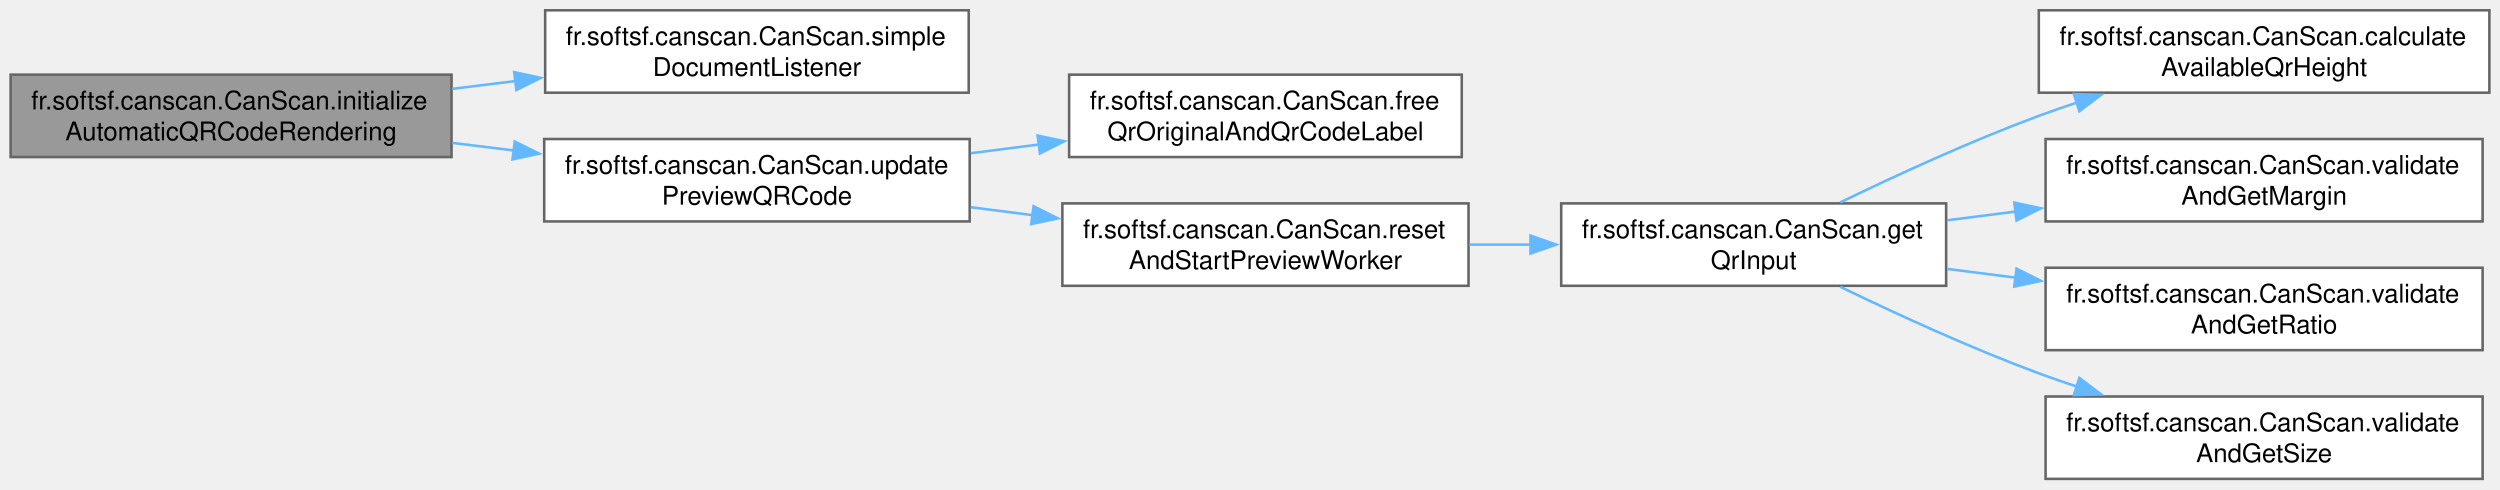
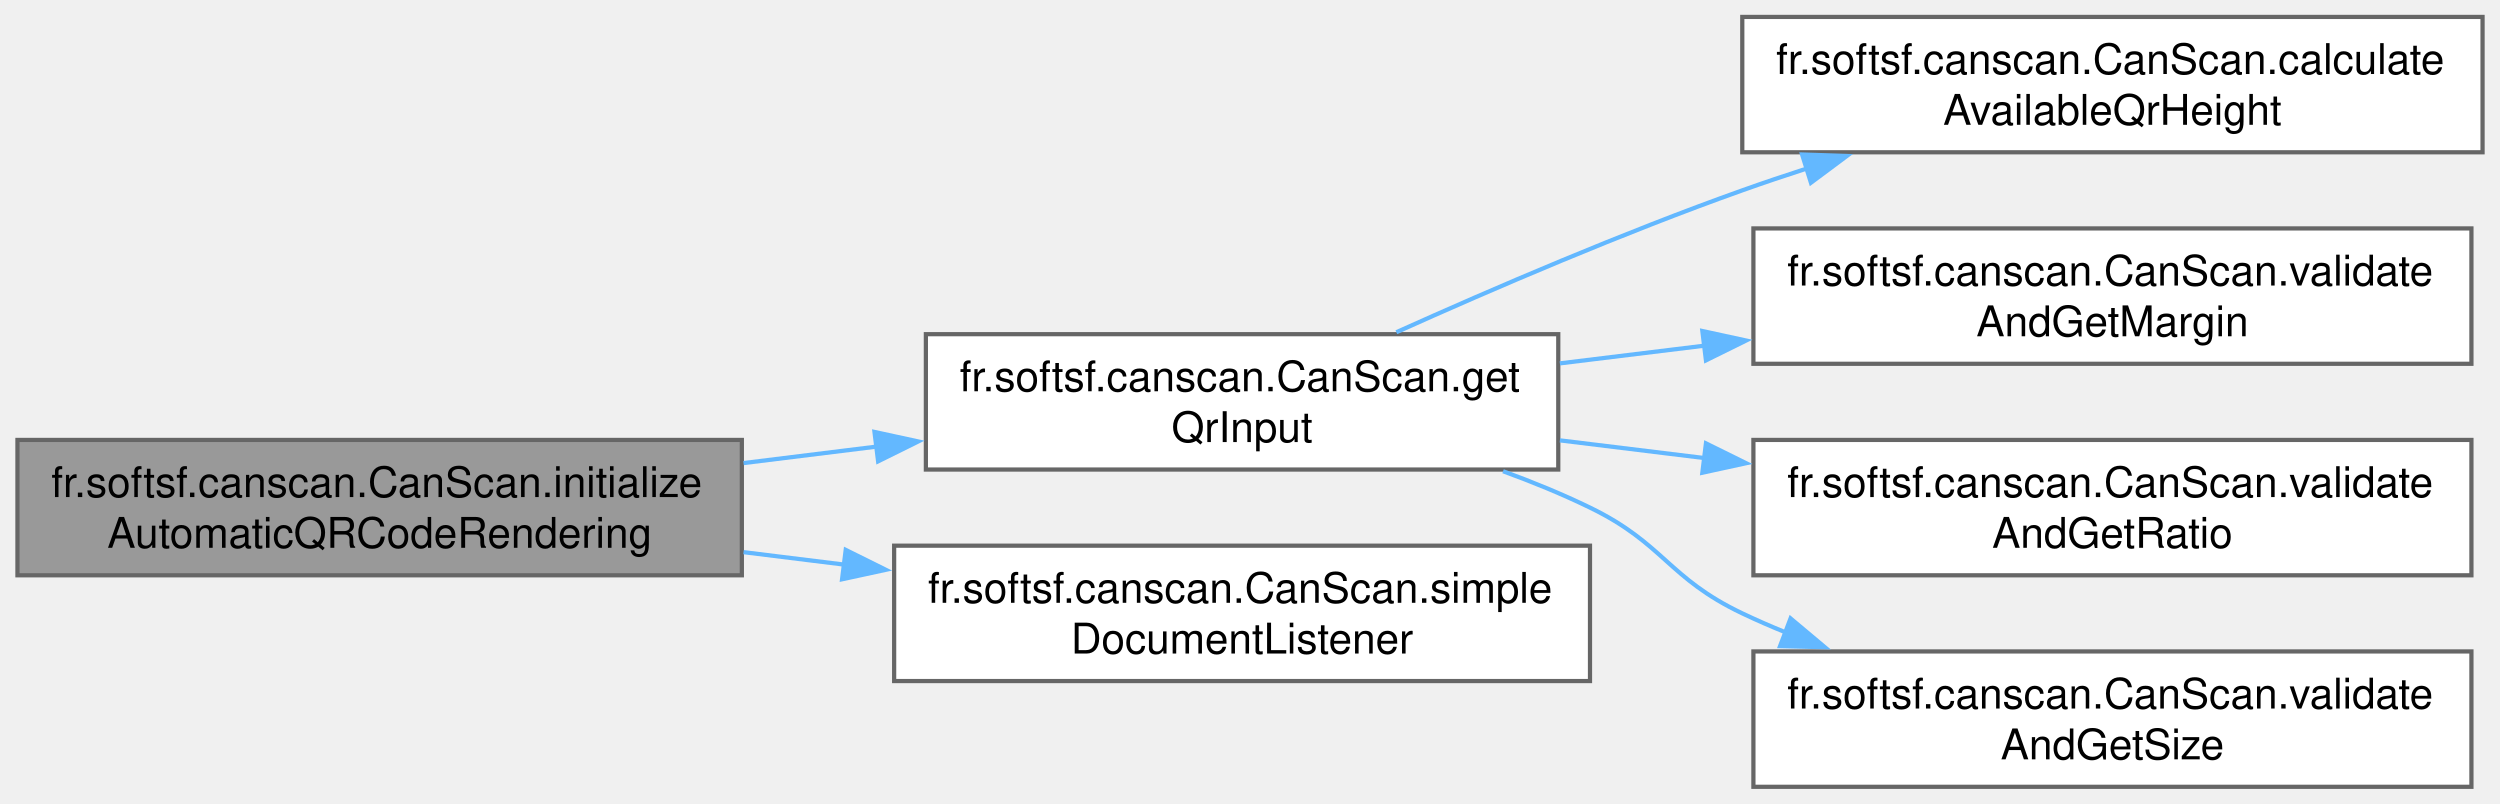
- <svg xmlns="http://www.w3.org/2000/svg" xmlns:xlink="http://www.w3.org/1999/xlink" width="971pt" height="190pt" viewBox="0.00 0.00 970.75 190.00">
+ <svg xmlns="http://www.w3.org/2000/svg" xmlns:xlink="http://www.w3.org/1999/xlink" width="591pt" height="190pt" viewBox="0.00 0.00 590.75 190.00">
  <g id="graph0" class="graph" transform="scale(1 1) rotate(0) translate(4 186)">
    <g id="Node000001" class="node">
      <g id="a_Node000001">
        <a xlink:title="Sets up automatic QR code preview updates for all input fields and controls.">
-           <polygon fill="#999999" stroke="#666666" points="171.25,-157 0,-157 0,-125 171.25,-125 171.25,-157" />
-           <text text-anchor="start" x="8" y="-143.5" font-family="Helvetica,sans-Serif" font-size="10.00">fr.softsf.canscan.CanScan.initialize</text>
-           <text text-anchor="middle" x="85.62" y="-131.5" font-family="Helvetica,sans-Serif" font-size="10.00">AutomaticQRCodeRendering</text>
+           <polygon fill="#999999" stroke="#666666" points="171.25,-82 0,-82 0,-50 171.25,-50 171.25,-82" />
+           <text text-anchor="start" x="8" y="-68.5" font-family="Helvetica,sans-Serif" font-size="10.00">fr.softsf.canscan.CanScan.initialize</text>
+           <text text-anchor="middle" x="85.62" y="-56.5" font-family="Helvetica,sans-Serif" font-size="10.00">AutomaticQRCodeRendering</text>
        </a>
      </g>
    </g>
    <g id="Node000002" class="node">
      <g id="a_Node000002">
-         <a xlink:href="classfr_1_1softsf_1_1canscan_1_1_can_scan.html#a9856545d05ef553c8dfddd95a850a360" target="_top" xlink:title="Creates a minimal DocumentListener that executes the given action on any document change.">
-           <polygon fill="white" stroke="#666666" points="372.12,-182 207.62,-182 207.62,-150 372.12,-150 372.12,-182" />
-           <text text-anchor="start" x="215.62" y="-168.5" font-family="Helvetica,sans-Serif" font-size="10.00">fr.softsf.canscan.CanScan.simple</text>
-           <text text-anchor="middle" x="289.88" y="-156.5" font-family="Helvetica,sans-Serif" font-size="10.00">DocumentListener</text>
+         <a xlink:href="classfr_1_1softsf_1_1canscan_1_1_can_scan.html#a2d26dcd1ae708eae46dba8952351aa1a" target="_top" xlink:title="Builds and returns a QrInput object containing all current user inputs and settings.">
+           <polygon fill="white" stroke="#666666" points="364.25,-107 214.75,-107 214.75,-75 364.25,-75 364.25,-107" />
+           <text text-anchor="start" x="222.75" y="-93.5" font-family="Helvetica,sans-Serif" font-size="10.00">fr.softsf.canscan.CanScan.get</text>
+           <text text-anchor="middle" x="289.5" y="-81.5" font-family="Helvetica,sans-Serif" font-size="10.00">QrInput</text>
        </a>
      </g>
    </g>
    <g id="edge1_Node000001_Node000002" class="edge">
      <g id="a_edge1_Node000001_Node000002">
        <a xlink:title=" ">
-           <path fill="none" stroke="#63b8ff" d="M171.52,-151.49C179.69,-152.5 188.01,-153.53 196.26,-154.55" />
-           <polygon fill="#63b8ff" stroke="#63b8ff" points="195.58,-157.99 205.93,-155.75 196.44,-151.05 195.58,-157.99" />
+           <path fill="none" stroke="#63b8ff" d="M171.65,-76.53C182.1,-77.82 192.78,-79.15 203.23,-80.44" />
+           <polygon fill="#63b8ff" stroke="#63b8ff" points="202.6,-83.89 212.95,-81.64 203.46,-76.94 202.6,-83.89" />
+         </a>
+       </g>
+     </g>
+     <g id="Node000007" class="node">
+       <g id="a_Node000007">
+         <a xlink:href="classfr_1_1softsf_1_1canscan_1_1_can_scan.html#a9856545d05ef553c8dfddd95a850a360" target="_top" xlink:title="Creates a minimal DocumentListener that executes the given action on any document change.">
+           <polygon fill="white" stroke="#666666" points="371.75,-57 207.25,-57 207.25,-25 371.75,-25 371.75,-57" />
+           <text text-anchor="start" x="215.25" y="-43.5" font-family="Helvetica,sans-Serif" font-size="10.00">fr.softsf.canscan.CanScan.simple</text>
+           <text text-anchor="middle" x="289.5" y="-31.5" font-family="Helvetica,sans-Serif" font-size="10.00">DocumentListener</text>
+         </a>
+       </g>
+     </g>
+     <g id="edge6_Node000001_Node000007" class="edge">
+       <g id="a_edge6_Node000001_Node000007">
+         <a xlink:title=" ">
+           <path fill="none" stroke="#63b8ff" d="M171.65,-55.47C179.56,-54.49 187.61,-53.49 195.58,-52.51" />
+           <polygon fill="#63b8ff" stroke="#63b8ff" points="195.8,-56.01 205.29,-51.3 194.94,-49.06 195.8,-56.01" />
        </a>
      </g>
    </g>
    <g id="Node000003" class="node">
      <g id="a_Node000003">
-         <a xlink:href="classfr_1_1softsf_1_1canscan_1_1_can_scan.html#a9ac2e28615c970404a4408245e62a6fc" target="_top" xlink:title="Schedules a debounced QR code preview update based on the current input and settings.">
-           <polygon fill="white" stroke="#666666" points="372.5,-132 207.25,-132 207.25,-100 372.5,-100 372.5,-132" />
-           <text text-anchor="start" x="215.25" y="-118.5" font-family="Helvetica,sans-Serif" font-size="10.00">fr.softsf.canscan.CanScan.update</text>
-           <text text-anchor="middle" x="289.88" y="-106.5" font-family="Helvetica,sans-Serif" font-size="10.00">PreviewQRCode</text>
+         <a xlink:href="classfr_1_1softsf_1_1canscan_1_1_can_scan.html#a22606ca129489c778fbbe17cb8b70697" target="_top" xlink:title="Calculates the available height for QR code rendering.">
+           <polygon fill="white" stroke="#666666" points="582.75,-182 407.75,-182 407.75,-150 582.75,-150 582.75,-182" />
+           <text text-anchor="start" x="415.75" y="-168.5" font-family="Helvetica,sans-Serif" font-size="10.00">fr.softsf.canscan.CanScan.calculate</text>
+           <text text-anchor="middle" x="495.25" y="-156.5" font-family="Helvetica,sans-Serif" font-size="10.00">AvailableQrHeight</text>
        </a>
      </g>
    </g>
-     <g id="edge2_Node000001_Node000003" class="edge">
-       <g id="a_edge2_Node000001_Node000003">
+     <g id="edge2_Node000002_Node000003" class="edge">
+       <g id="a_edge2_Node000002_Node000003">
        <a xlink:title=" ">
-           <path fill="none" stroke="#63b8ff" d="M171.52,-130.51C179.45,-129.53 187.53,-128.53 195.53,-127.54" />
-           <polygon fill="#63b8ff" stroke="#63b8ff" points="195.79,-131.03 205.29,-126.33 194.93,-124.09 195.79,-131.03" />
+           <path fill="none" stroke="#63b8ff" d="M325.97,-107.46C349,-117.82 379.82,-131.05 407.75,-141 412.73,-142.78 417.91,-144.52 423.14,-146.21" />
+           <polygon fill="#63b8ff" stroke="#63b8ff" points="421.89,-149.48 432.48,-149.13 423.98,-142.8 421.89,-149.48" />
        </a>
      </g>
    </g>
    <g id="Node000004" class="node">
      <g id="a_Node000004">
-         <a xlink:href="classfr_1_1softsf_1_1canscan_1_1_can_scan.html#aba5b2671745886284c444b8e3bec80e2" target="_top" xlink:title="Frees the QR code image and its label icon to release memory.">
-           <polygon fill="white" stroke="#666666" points="563.62,-157 411.12,-157 411.12,-125 563.62,-125 563.62,-157" />
-           <text text-anchor="start" x="419.12" y="-143.5" font-family="Helvetica,sans-Serif" font-size="10.00">fr.softsf.canscan.CanScan.free</text>
-           <text text-anchor="middle" x="487.38" y="-131.5" font-family="Helvetica,sans-Serif" font-size="10.00">QrOriginalAndQrCodeLabel</text>
+         <a xlink:href="classfr_1_1softsf_1_1canscan_1_1_can_scan.html#a4e67b1b5c764e72414a5c0f387810f5c" target="_top" xlink:title="Validates and returns the current QR code margin from the margin slider.">
+           <polygon fill="white" stroke="#666666" points="580.12,-132 410.38,-132 410.38,-100 580.12,-100 580.12,-132" />
+           <text text-anchor="start" x="418.38" y="-118.5" font-family="Helvetica,sans-Serif" font-size="10.00">fr.softsf.canscan.CanScan.validate</text>
+           <text text-anchor="middle" x="495.25" y="-106.5" font-family="Helvetica,sans-Serif" font-size="10.00">AndGetMargin</text>
        </a>
      </g>
    </g>
-     <g id="edge3_Node000003_Node000004" class="edge">
-       <g id="a_edge3_Node000003_Node000004">
+     <g id="edge3_Node000002_Node000004" class="edge">
+       <g id="a_edge3_Node000002_Node000004">
        <a xlink:title=" ">
-           <path fill="none" stroke="#63b8ff" d="M372.93,-126.49C381.75,-127.62 390.74,-128.77 399.61,-129.91" />
-           <polygon fill="#63b8ff" stroke="#63b8ff" points="398.89,-133.34 409.26,-131.14 399.78,-126.4 398.89,-133.34" />
+           <path fill="none" stroke="#63b8ff" d="M364.63,-100.1C375.73,-101.46 387.3,-102.88 398.76,-104.28" />
+           <polygon fill="#63b8ff" stroke="#63b8ff" points="398.31,-107.75 408.66,-105.5 399.16,-100.81 398.31,-107.75" />
        </a>
      </g>
    </g>
    <g id="Node000005" class="node">
      <g id="a_Node000005">
-         <a xlink:href="classfr_1_1softsf_1_1canscan_1_1_can_scan.html#a42d6a5e11bc8f147bed036366316564f" target="_top" xlink:title="Clears the current QR code display and starts a background worker to generate a new preview.">
-           <polygon fill="white" stroke="#666666" points="566.25,-107 408.5,-107 408.5,-75 566.25,-75 566.25,-107" />
-           <text text-anchor="start" x="416.5" y="-93.5" font-family="Helvetica,sans-Serif" font-size="10.00">fr.softsf.canscan.CanScan.reset</text>
-           <text text-anchor="middle" x="487.38" y="-81.5" font-family="Helvetica,sans-Serif" font-size="10.00">AndStartPreviewWorker</text>
+         <a xlink:href="classfr_1_1softsf_1_1canscan_1_1_can_scan.html#a9e8188875168199cde065113ae2a393d" target="_top" xlink:title="Validates and returns the current image-to-QR ratio from the ratio slider.">
+           <polygon fill="white" stroke="#666666" points="580.12,-82 410.38,-82 410.38,-50 580.12,-50 580.12,-82" />
+           <text text-anchor="start" x="418.38" y="-68.5" font-family="Helvetica,sans-Serif" font-size="10.00">fr.softsf.canscan.CanScan.validate</text>
+           <text text-anchor="middle" x="495.25" y="-56.5" font-family="Helvetica,sans-Serif" font-size="10.00">AndGetRatio</text>
        </a>
      </g>
    </g>
-     <g id="edge4_Node000003_Node000005" class="edge">
-       <g id="a_edge4_Node000003_Node000005">
+     <g id="edge4_Node000002_Node000005" class="edge">
+       <g id="a_edge4_Node000002_Node000005">
        <a xlink:title=" ">
-           <path fill="none" stroke="#63b8ff" d="M372.93,-105.51C380.89,-104.49 388.99,-103.45 397.01,-102.43" />
-           <polygon fill="#63b8ff" stroke="#63b8ff" points="397.3,-105.92 406.77,-101.18 396.41,-98.98 397.3,-105.92" />
+           <path fill="none" stroke="#63b8ff" d="M364.63,-81.9C375.73,-80.54 387.3,-79.12 398.76,-77.72" />
+           <polygon fill="#63b8ff" stroke="#63b8ff" points="399.16,-81.19 408.66,-76.5 398.31,-74.25 399.16,-81.19" />
        </a>
      </g>
    </g>
    <g id="Node000006" class="node">
      <g id="a_Node000006">
-         <a xlink:href="classfr_1_1softsf_1_1canscan_1_1_can_scan.html#a2d26dcd1ae708eae46dba8952351aa1a" target="_top" xlink:title="Builds and returns a QrInput object containing all current user inputs and settings.">
-           <polygon fill="white" stroke="#666666" points="751.75,-107 602.25,-107 602.25,-75 751.75,-75 751.75,-107" />
-           <text text-anchor="start" x="610.25" y="-93.5" font-family="Helvetica,sans-Serif" font-size="10.00">fr.softsf.canscan.CanScan.get</text>
-           <text text-anchor="middle" x="677" y="-81.5" font-family="Helvetica,sans-Serif" font-size="10.00">QrInput</text>
+         <a xlink:href="classfr_1_1softsf_1_1canscan_1_1_can_scan.html#a6d139bb8d0a3c7081096c8956189b684" target="_top" xlink:title="Validates and returns the QR code size from the corresponding text field.">
+           <polygon fill="white" stroke="#666666" points="580.12,-32 410.38,-32 410.38,0 580.12,0 580.12,-32" />
+           <text text-anchor="start" x="418.38" y="-18.5" font-family="Helvetica,sans-Serif" font-size="10.00">fr.softsf.canscan.CanScan.validate</text>
+           <text text-anchor="middle" x="495.25" y="-6.5" font-family="Helvetica,sans-Serif" font-size="10.00">AndGetSize</text>
        </a>
      </g>
    </g>
-     <g id="edge5_Node000005_Node000006" class="edge">
-       <g id="a_edge5_Node000005_Node000006">
+     <g id="edge5_Node000002_Node000006" class="edge">
+       <g id="a_edge5_Node000002_Node000006">
        <a xlink:title=" ">
-           <path fill="none" stroke="#63b8ff" d="M566.59,-91C574.42,-91 582.41,-91 590.32,-91" />
-           <polygon fill="#63b8ff" stroke="#63b8ff" points="590.31,-94.5 600.31,-91 590.31,-87.5 590.31,-94.5" />
-         </a>
-       </g>
-     </g>
-     <g id="Node000007" class="node">
-       <g id="a_Node000007">
-         <a xlink:href="classfr_1_1softsf_1_1canscan_1_1_can_scan.html#a22606ca129489c778fbbe17cb8b70697" target="_top" xlink:title="Calculates the available height for QR code rendering.">
-           <polygon fill="white" stroke="#666666" points="962.75,-182 787.75,-182 787.75,-150 962.75,-150 962.75,-182" />
-           <text text-anchor="start" x="795.75" y="-168.5" font-family="Helvetica,sans-Serif" font-size="10.00">fr.softsf.canscan.CanScan.calculate</text>
-           <text text-anchor="middle" x="875.25" y="-156.5" font-family="Helvetica,sans-Serif" font-size="10.00">AvailableQrHeight</text>
-         </a>
-       </g>
-     </g>
-     <g id="edge6_Node000006_Node000007" class="edge">
-       <g id="a_edge6_Node000006_Node000007">
-         <a xlink:title=" ">
-           <path fill="none" stroke="#63b8ff" d="M710.61,-107.38C732.17,-117.82 761.24,-131.19 787.75,-141 792.62,-142.8 797.69,-144.56 802.82,-146.25" />
-           <polygon fill="#63b8ff" stroke="#63b8ff" points="801.36,-149.46 811.95,-149.17 803.49,-142.79 801.36,-149.46" />
-         </a>
-       </g>
-     </g>
-     <g id="Node000008" class="node">
-       <g id="a_Node000008">
-         <a xlink:href="classfr_1_1softsf_1_1canscan_1_1_can_scan.html#a4e67b1b5c764e72414a5c0f387810f5c" target="_top" xlink:title="Validates and returns the current QR code margin from the margin slider.">
-           <polygon fill="white" stroke="#666666" points="960.12,-132 790.38,-132 790.38,-100 960.12,-100 960.12,-132" />
-           <text text-anchor="start" x="798.38" y="-118.5" font-family="Helvetica,sans-Serif" font-size="10.00">fr.softsf.canscan.CanScan.validate</text>
-           <text text-anchor="middle" x="875.25" y="-106.5" font-family="Helvetica,sans-Serif" font-size="10.00">AndGetMargin</text>
-         </a>
-       </g>
-     </g>
-     <g id="edge7_Node000006_Node000008" class="edge">
-       <g id="a_edge7_Node000006_Node000008">
-         <a xlink:title=" ">
-           <path fill="none" stroke="#63b8ff" d="M752.19,-100.45C760.89,-101.56 769.86,-102.7 778.8,-103.84" />
-           <polygon fill="#63b8ff" stroke="#63b8ff" points="778.22,-107.3 788.58,-105.09 779.1,-100.35 778.22,-107.3" />
-         </a>
-       </g>
-     </g>
-     <g id="Node000009" class="node">
-       <g id="a_Node000009">
-         <a xlink:href="classfr_1_1softsf_1_1canscan_1_1_can_scan.html#a9e8188875168199cde065113ae2a393d" target="_top" xlink:title="Validates and returns the current image-to-QR ratio from the ratio slider.">
-           <polygon fill="white" stroke="#666666" points="960.12,-82 790.38,-82 790.38,-50 960.12,-50 960.12,-82" />
-           <text text-anchor="start" x="798.38" y="-68.5" font-family="Helvetica,sans-Serif" font-size="10.00">fr.softsf.canscan.CanScan.validate</text>
-           <text text-anchor="middle" x="875.25" y="-56.5" font-family="Helvetica,sans-Serif" font-size="10.00">AndGetRatio</text>
-         </a>
-       </g>
-     </g>
-     <g id="edge8_Node000006_Node000009" class="edge">
-       <g id="a_edge8_Node000006_Node000009">
-         <a xlink:title=" ">
-           <path fill="none" stroke="#63b8ff" d="M752.19,-81.55C760.89,-80.44 769.86,-79.3 778.8,-78.16" />
-           <polygon fill="#63b8ff" stroke="#63b8ff" points="779.1,-81.65 788.58,-76.91 778.22,-74.7 779.1,-81.65" />
-         </a>
-       </g>
-     </g>
-     <g id="Node000010" class="node">
-       <g id="a_Node000010">
-         <a xlink:href="classfr_1_1softsf_1_1canscan_1_1_can_scan.html#a6d139bb8d0a3c7081096c8956189b684" target="_top" xlink:title="Validates and returns the QR code size from the corresponding text field.">
-           <polygon fill="white" stroke="#666666" points="960.12,-32 790.38,-32 790.38,0 960.12,0 960.12,-32" />
-           <text text-anchor="start" x="798.38" y="-18.5" font-family="Helvetica,sans-Serif" font-size="10.00">fr.softsf.canscan.CanScan.validate</text>
-           <text text-anchor="middle" x="875.25" y="-6.5" font-family="Helvetica,sans-Serif" font-size="10.00">AndGetSize</text>
-         </a>
-       </g>
-     </g>
-     <g id="edge9_Node000006_Node000010" class="edge">
-       <g id="a_edge9_Node000006_Node000010">
-         <a xlink:title=" ">
-           <path fill="none" stroke="#63b8ff" d="M710.61,-74.62C732.17,-64.18 761.24,-50.81 787.75,-41 792.62,-39.2 797.69,-37.44 802.82,-35.75" />
-           <polygon fill="#63b8ff" stroke="#63b8ff" points="803.49,-39.21 811.95,-32.83 801.36,-32.54 803.49,-39.21" />
+           <path fill="none" stroke="#63b8ff" d="M351.2,-74.6C358.26,-72.03 365.25,-69.16 371.75,-66 389.27,-57.48 390.16,-49.37 407.75,-41 411.07,-39.42 414.5,-37.92 418.01,-36.5" />
+           <polygon fill="#63b8ff" stroke="#63b8ff" points="419.16,-39.81 427.28,-33 416.68,-33.26 419.16,-39.81" />
        </a>
      </g>
    </g>
  </g>
</svg>
